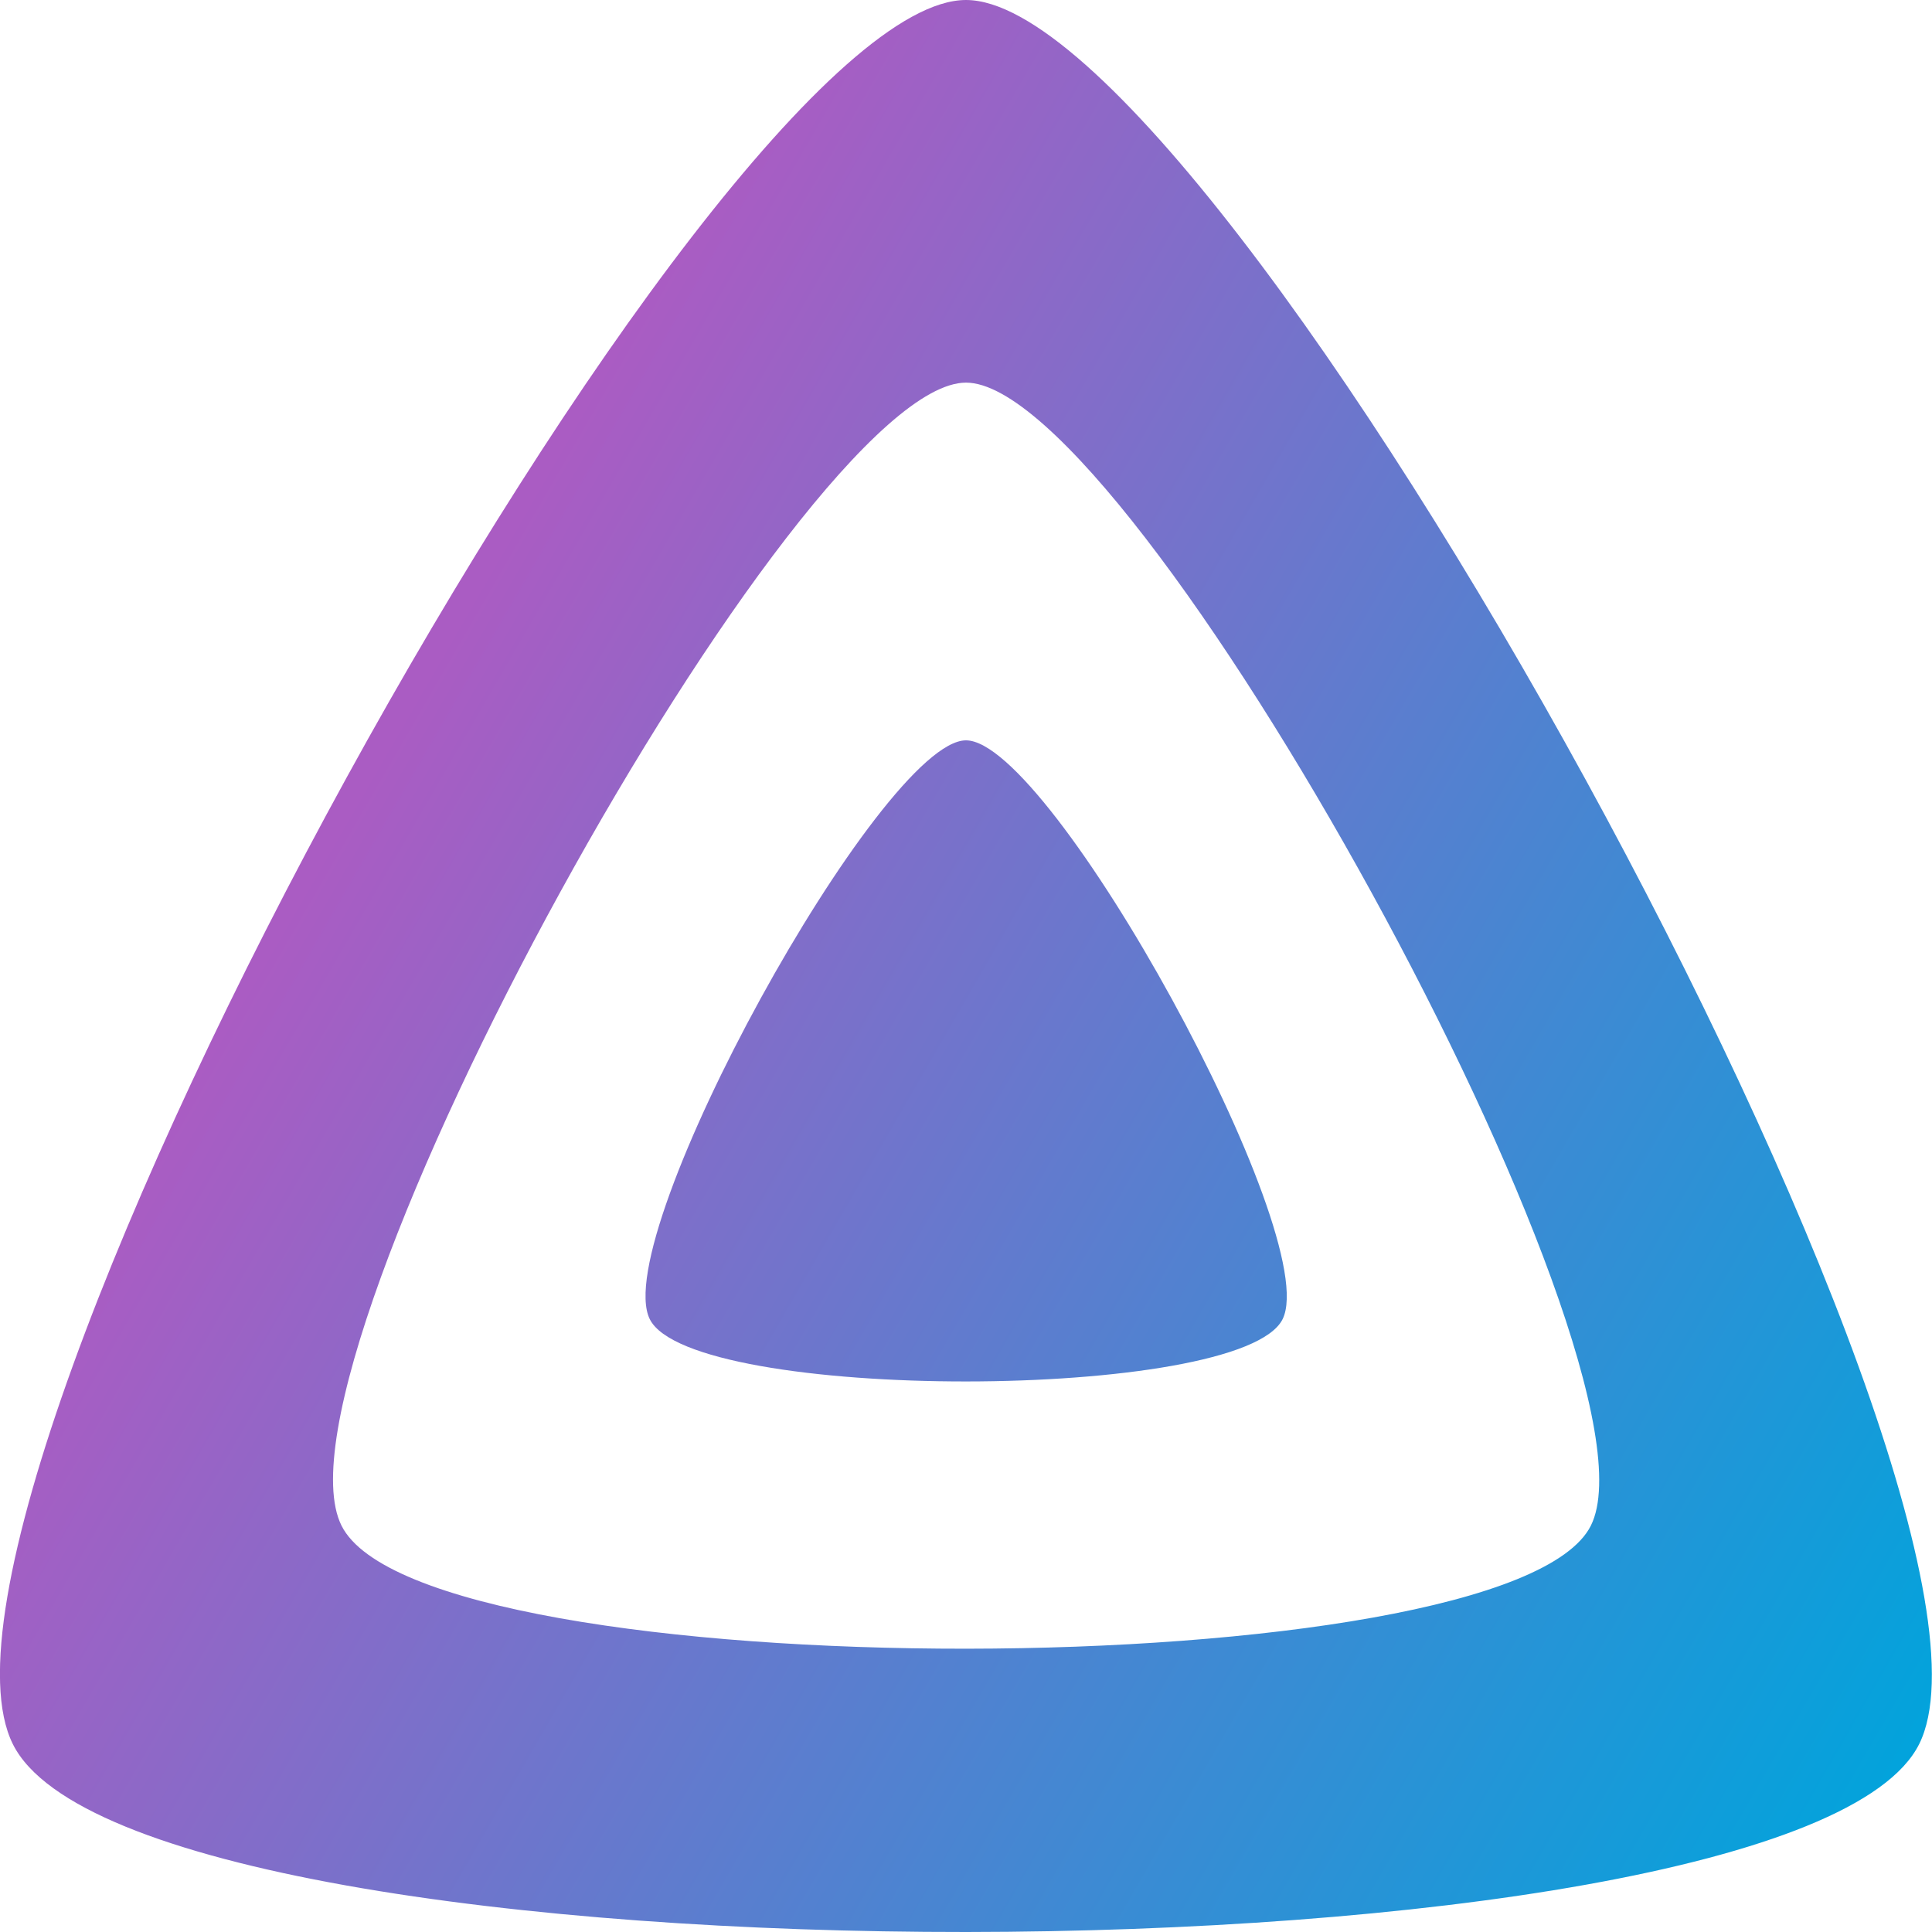
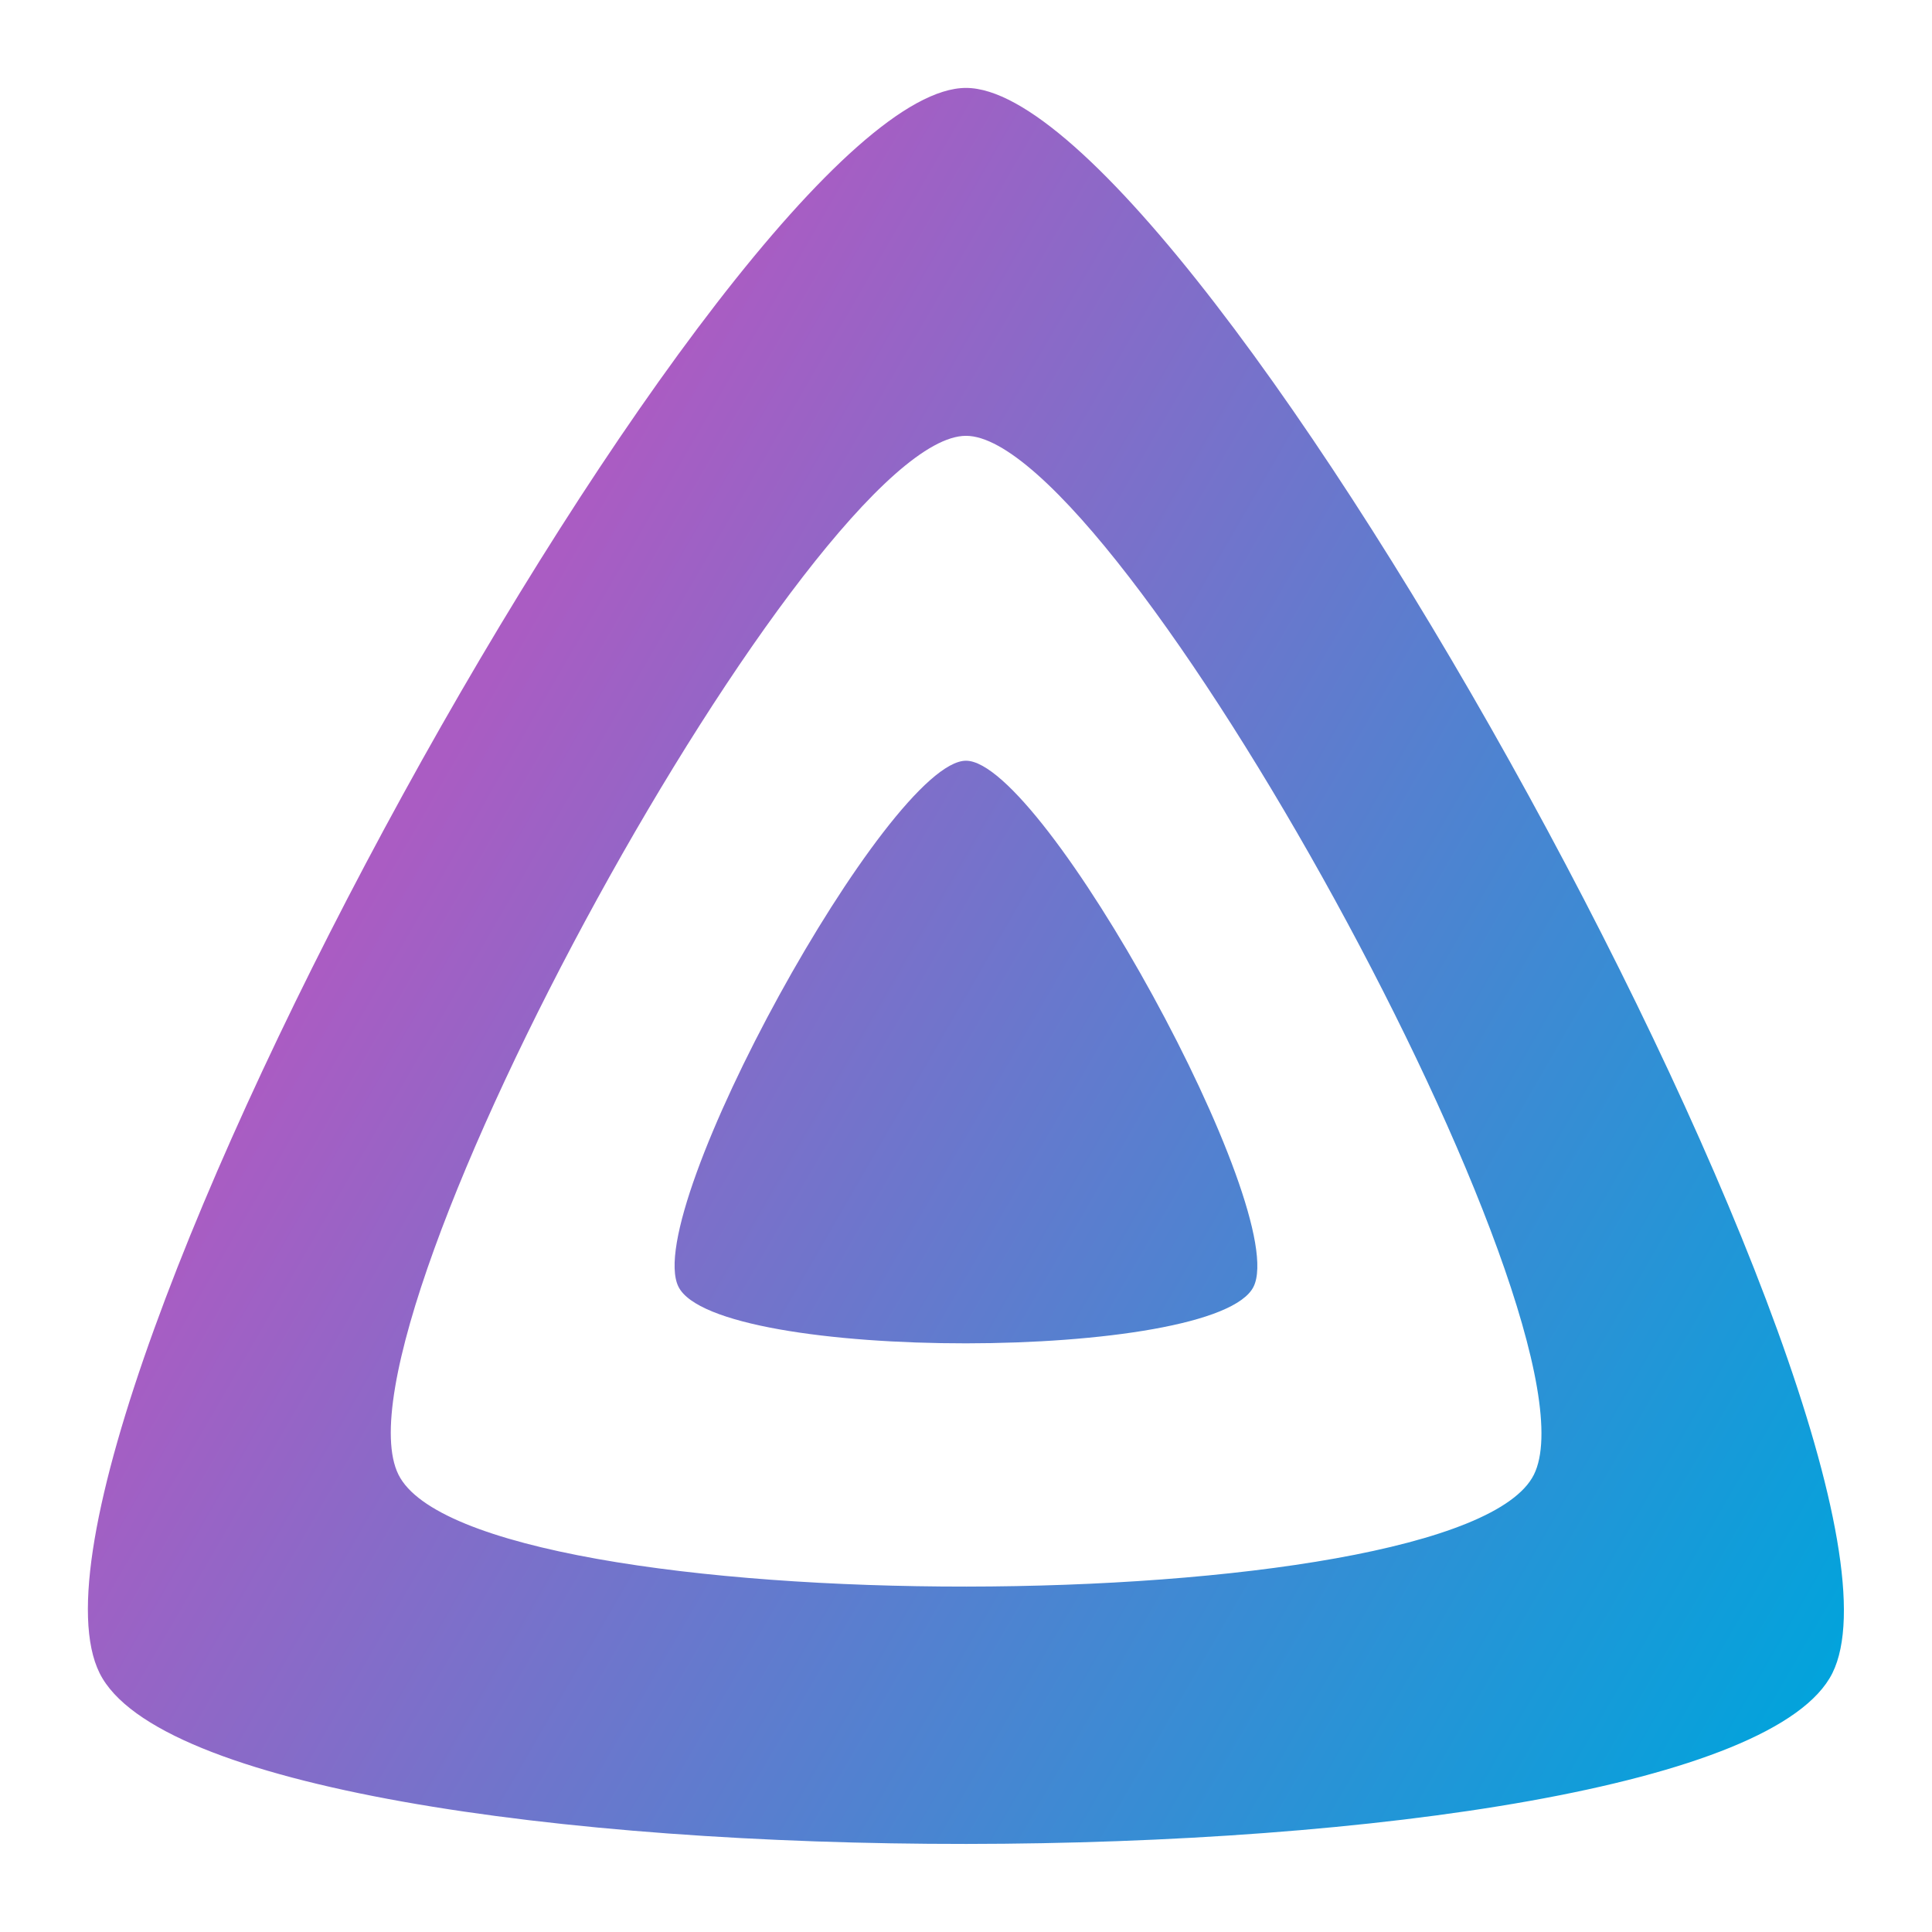
- <svg xmlns="http://www.w3.org/2000/svg" xml:space="preserve" viewBox="0 0 512 512">
-   <linearGradient id="a" x1="97.508" x2="522.069" y1="308.135" y2="63.019" gradientTransform="matrix(1 0 0 -1 0 514)" gradientUnits="userSpaceOnUse">
-     <stop offset="0" style="stop-color:#aa5cc3" />
-     <stop offset="1" style="stop-color:#00a4dc" />
-   </linearGradient>
-   <path d="M256 196.2c-22.4 0-94.8 131.3-83.8 153.4s156.8 21.9 167.7 0-61.3-153.4-83.9-153.4" style="fill:url(#a)" />
-   <linearGradient id="b" x1="94.193" x2="518.754" y1="302.394" y2="57.278" gradientTransform="matrix(1 0 0 -1 0 514)" gradientUnits="userSpaceOnUse">
-     <stop offset="0" style="stop-color:#aa5cc3" />
-     <stop offset="1" style="stop-color:#00a4dc" />
-   </linearGradient>
-   <path d="M256 0C188.3 0-29.8 395.4 3.4 462.2s472.3 66 505.2 0S323.8 0 256 0m165.6 404.3c-21.6 43.2-309.3 43.8-331.1 0S211.7 101.4 256 101.4 443.2 361 421.6 404.3" style="fill:url(#b)" />
+ <svg xmlns="http://www.w3.org/2000/svg" version="1.1" id="icon-transparent" viewBox="0 0 512 512">
+   <defs>
+     <linearGradient id="linear-gradient" gradientUnits="userSpaceOnUse" x1="110.25" y1="213.3" x2="496.14" y2="436.09">
+       <stop offset="0" style="stop-color:#AA5CC3" />
+       <stop offset="1" style="stop-color:#00A4DC" />
+     </linearGradient>
+   </defs>
+   <g id="icon-transparent">
+     <path id="inner-shape" d="M256,201.6c-20.4,0-86.2,119.3-76.2,139.4s142.5,19.9,152.4,0S276.5,201.6,256,201.6z" fill="url(#linear-gradient)" />
+     <path id="outer-shape" d="M256,23.3c-61.6,0-259.8,359.4-229.6,420.1s429.3,60,459.2,0S317.6,23.3,256,23.3z   M406.5,390.8c-19.6,39.3-281.1,39.8-300.9,0s110.1-275.3,150.4-275.3S426.1,351.4,406.5,390.8z" fill="url(#linear-gradient)" />
+   </g>
</svg>
